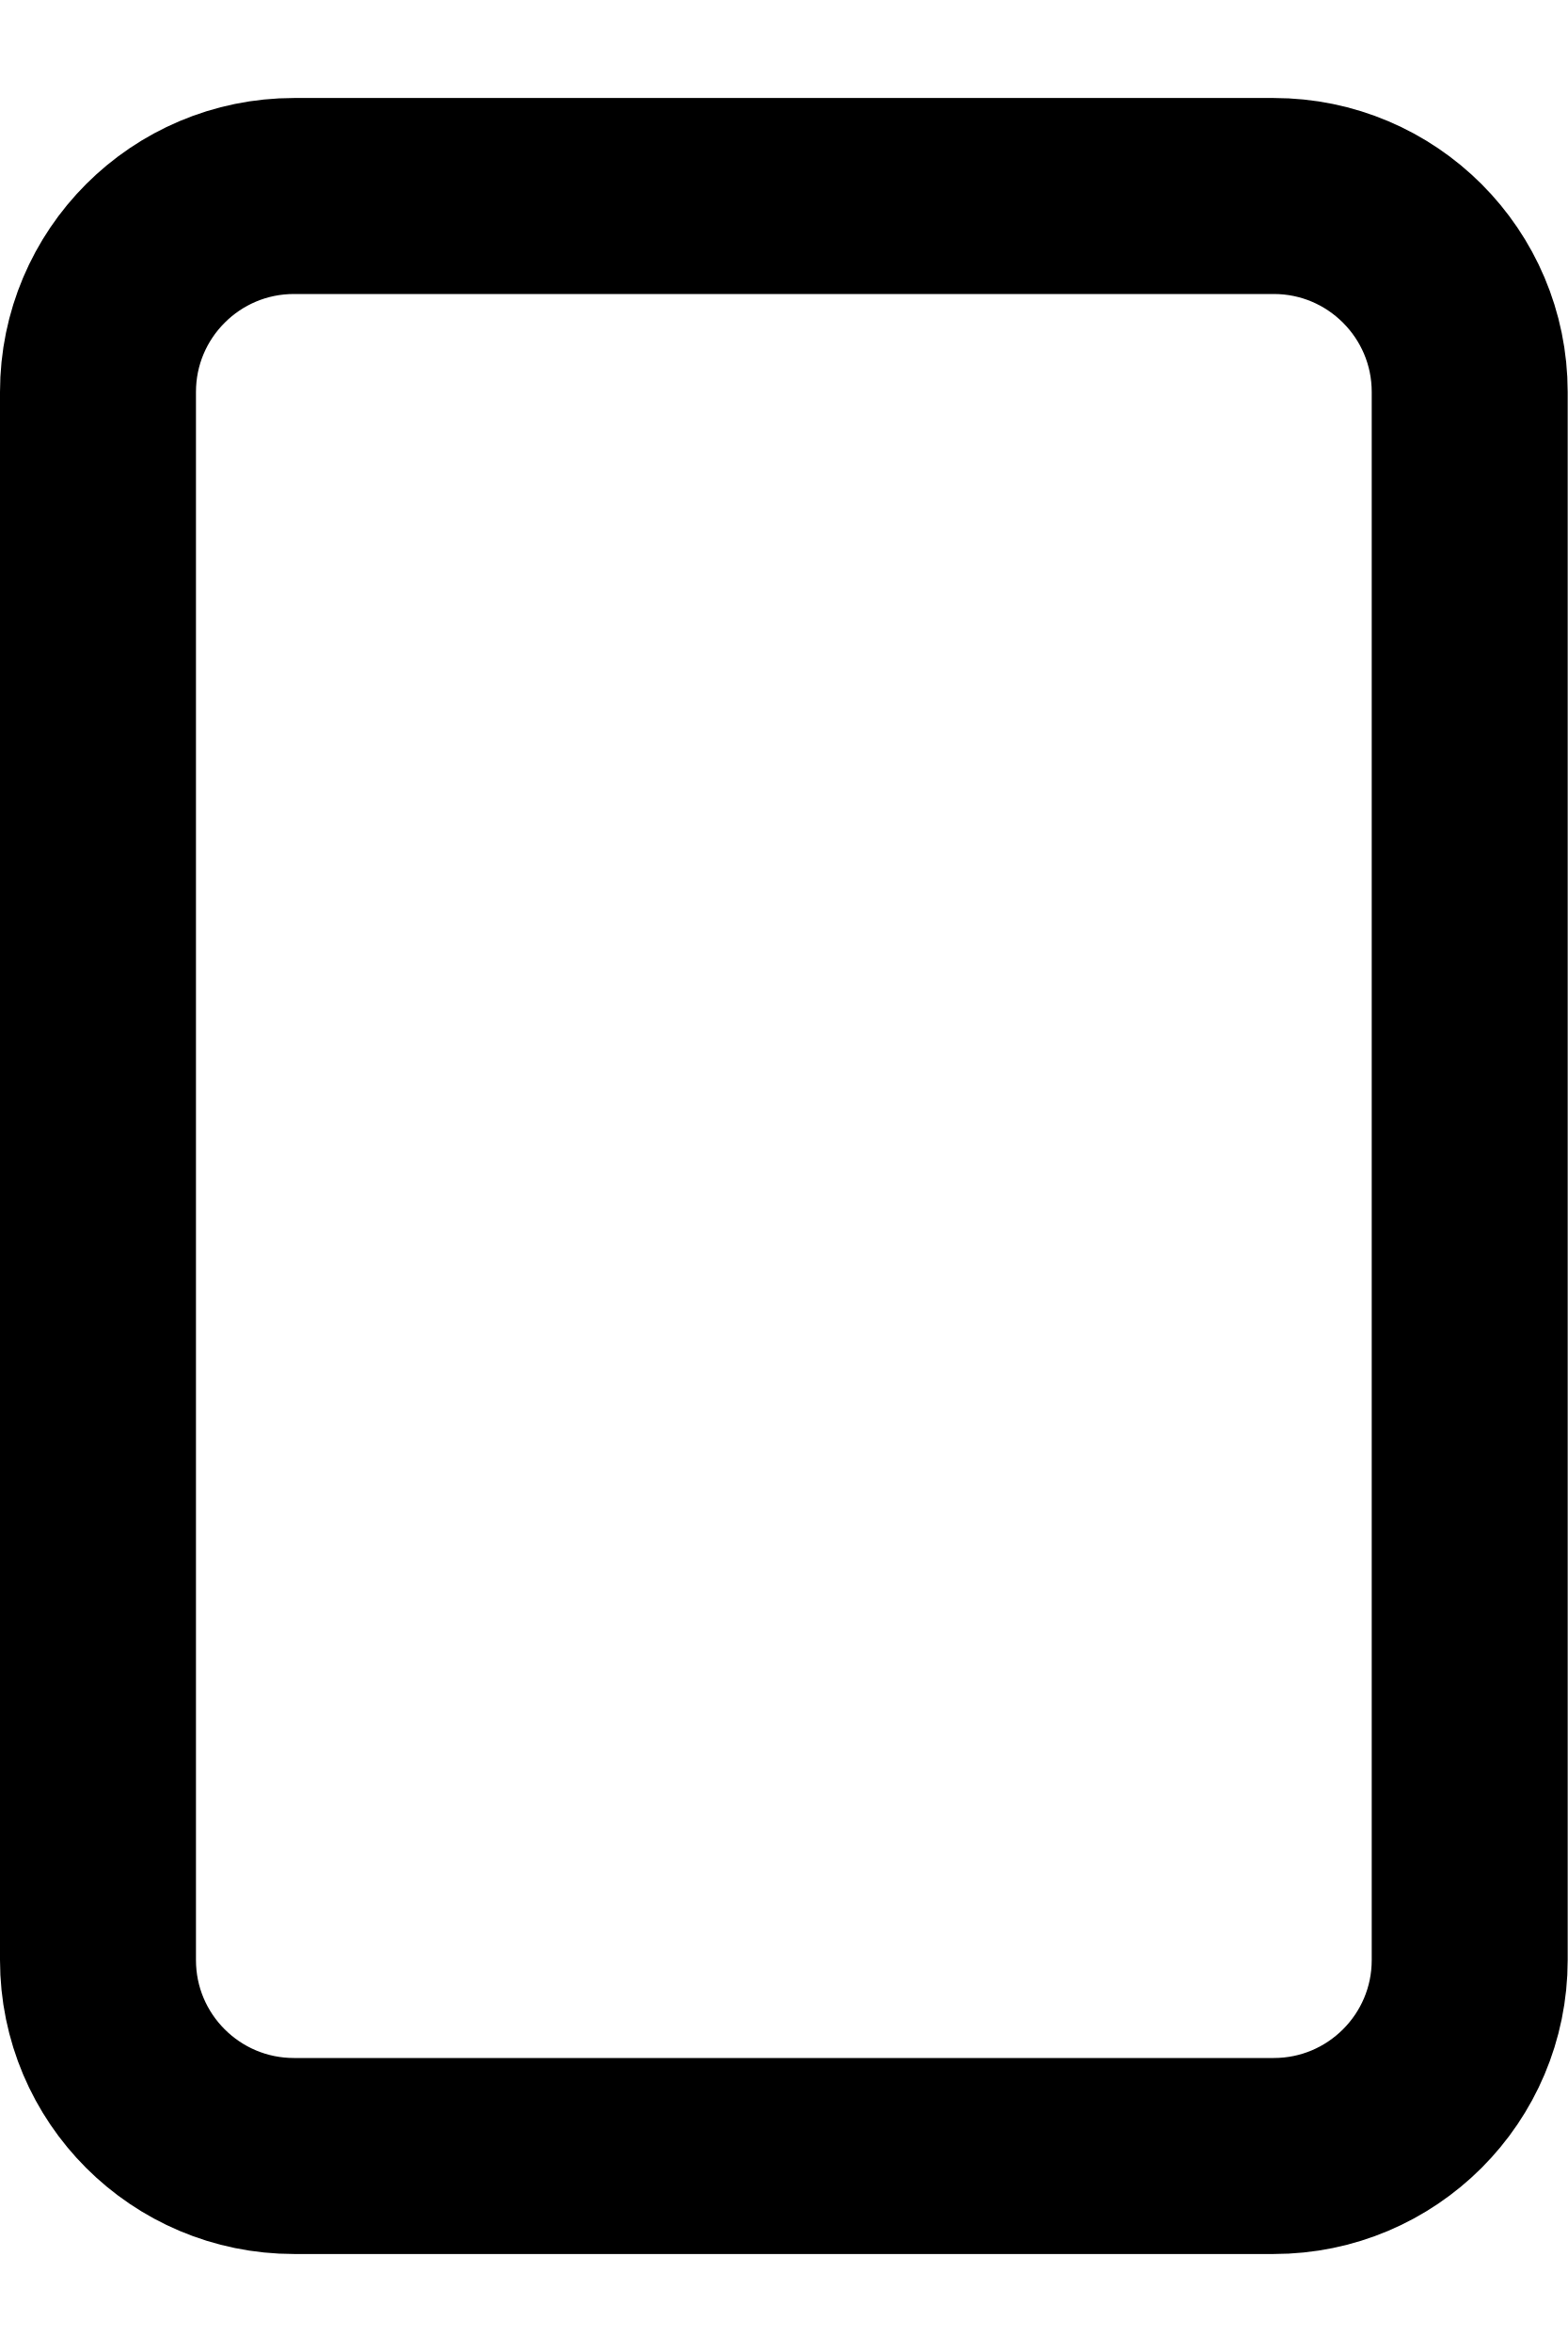
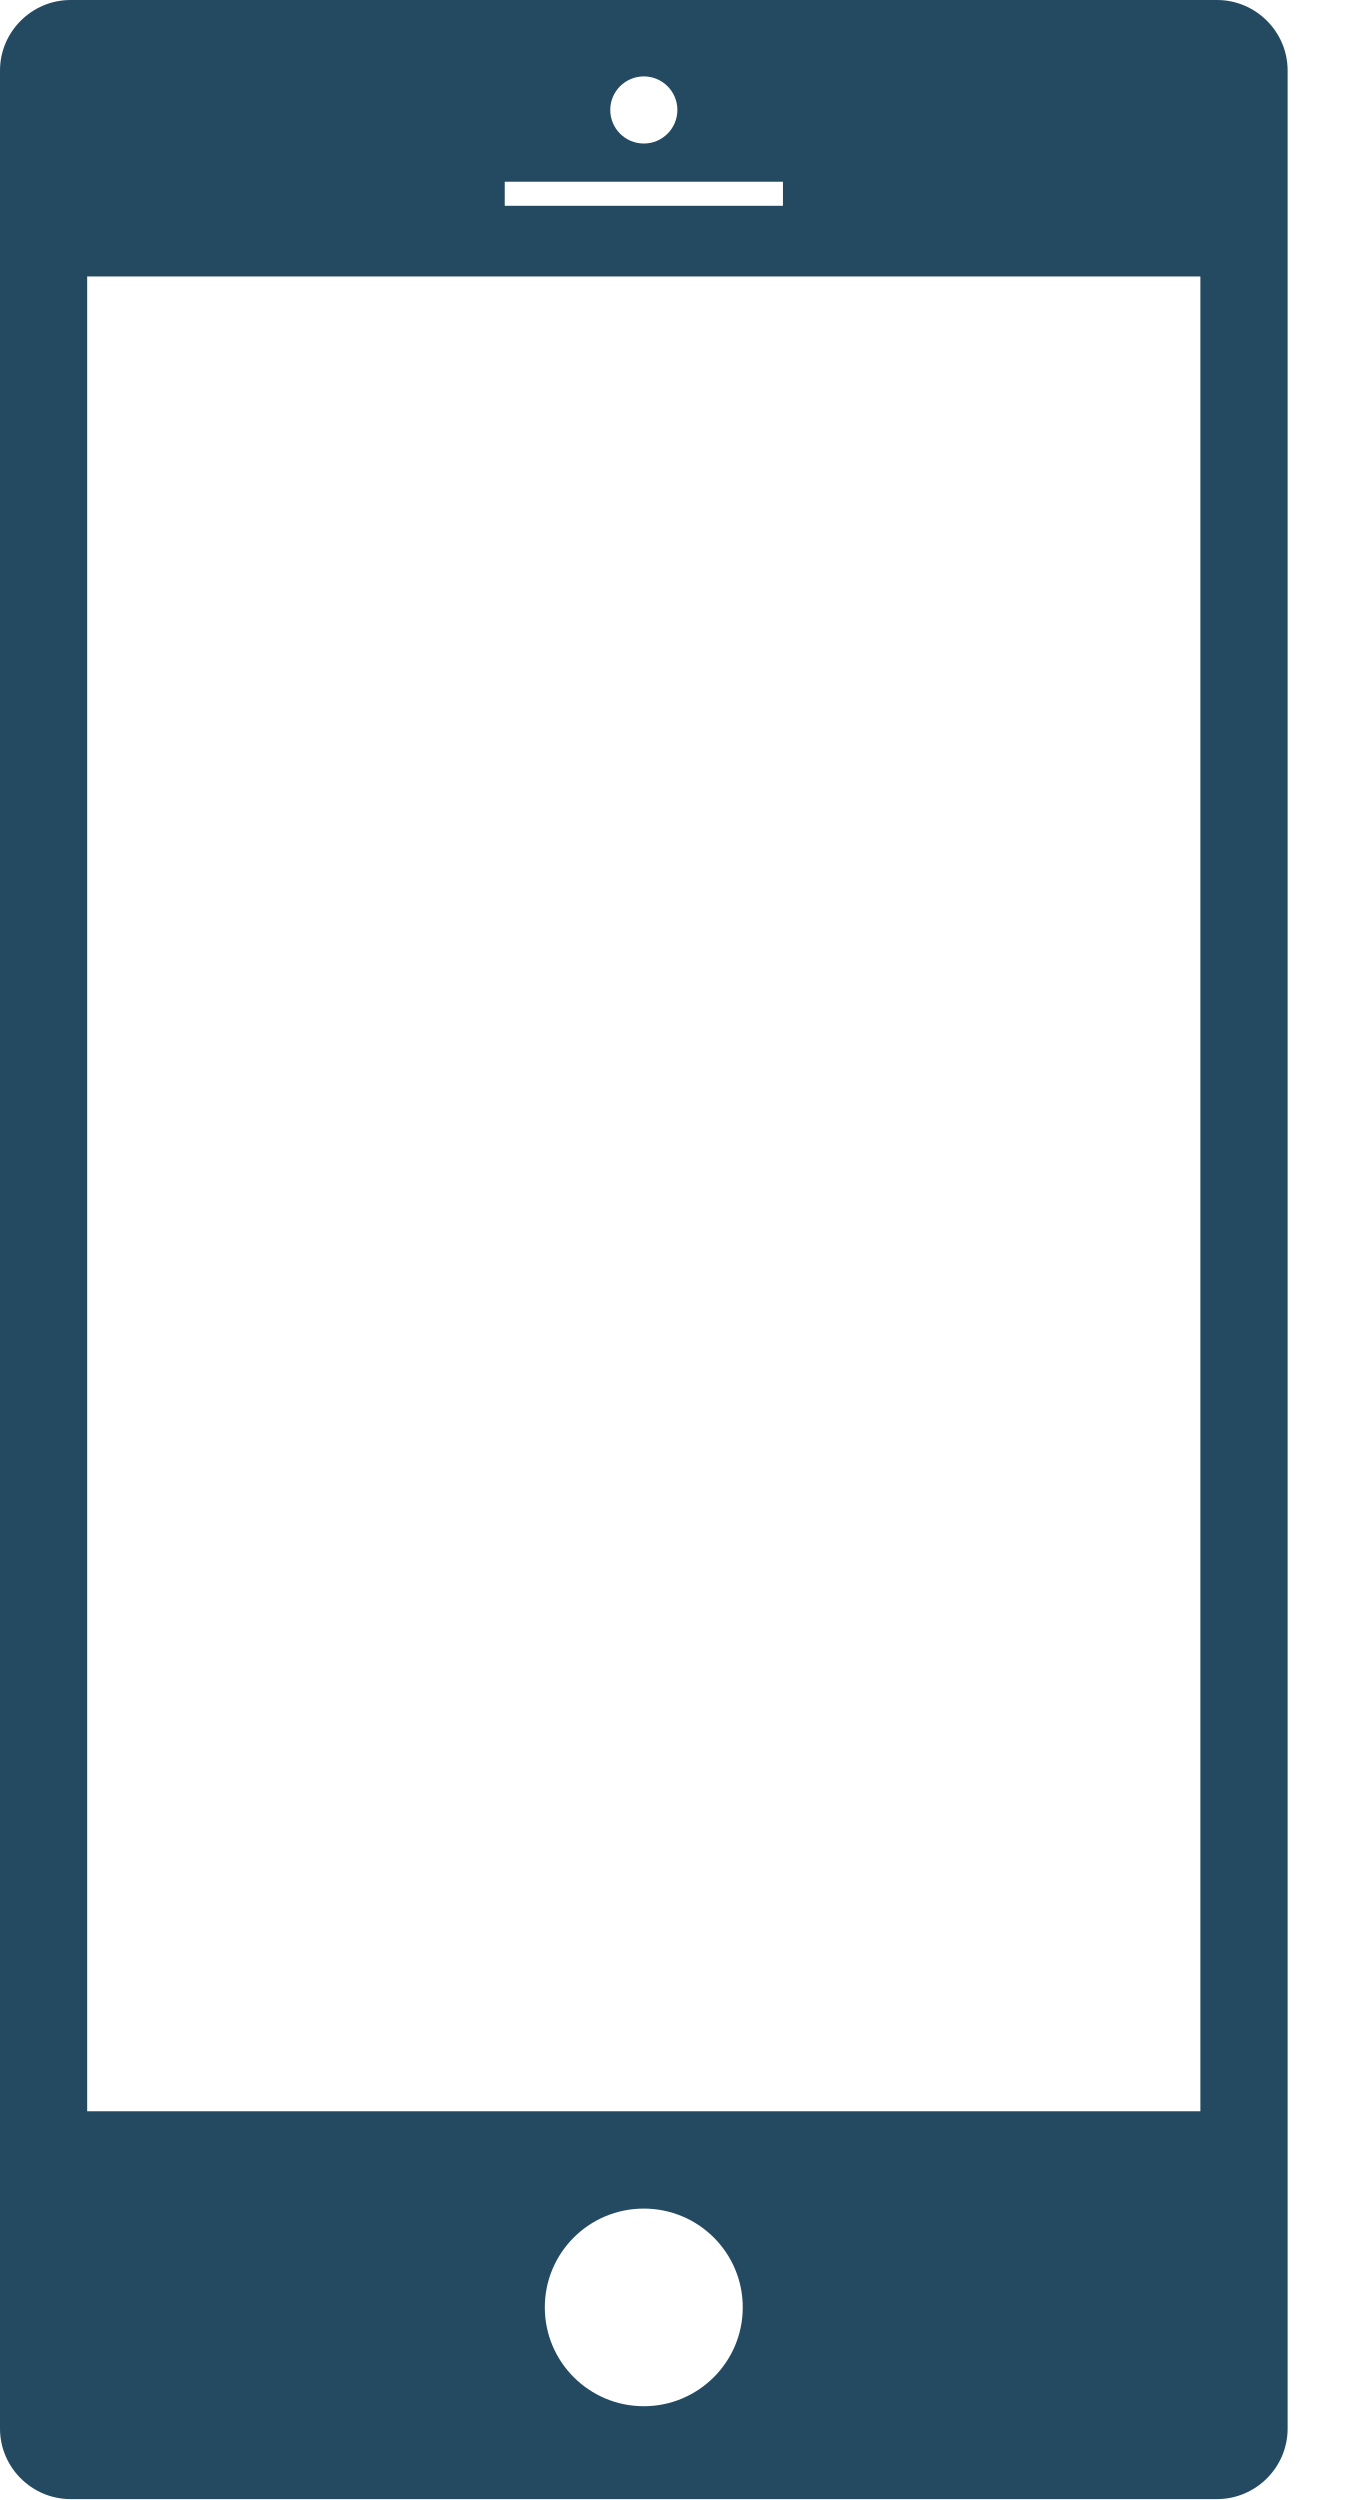
- <svg xmlns="http://www.w3.org/2000/svg" version="1.1" id="Layer_1" x="0px" y="0px" width="16px" height="24px" viewBox="0 0 16 24" enable-background="new 0 0 16 24" xml:space="preserve">
-   <g>
-     <path fill-rule="evenodd" clip-rule="evenodd" fill="none" stroke="#000000" stroke-width="2" stroke-miterlimit="10" d="M3,2h10   c1.104,0,2,0.896,2,2v16c0,1.105-0.896,2-2,2H3c-1.104,0-2-0.895-2-2V4C1,2.896,1.896,2,3,2z" />
+ <svg xmlns="http://www.w3.org/2000/svg" width="21px" height="39px" viewBox="0 0 21 39" version="1.1">
+   <defs />
+   <g id="GOV.AU-UDG-v0.1-[Online]" stroke="none" stroke-width="1" fill="none" fill-rule="evenodd">
+     <g id="Patterns" transform="translate(-1223, -573)" fill="#244A61">
+       <g id="Group" transform="translate(1175, 251)">
+         <path d="M66.726,354.936 L49.36,354.936 L49.36,326.313 L66.726,326.313 L66.726,354.936 Z M58.043,359.537 C57.19,359.537 56.499,358.845 56.499,357.995 C56.499,357.143 57.19,356.454 58.043,356.454 C58.896,356.454 59.587,357.143 59.587,357.995 C59.587,358.845 58.896,359.537 58.043,359.537 L58.043,359.537 Z M55.874,324.835 L60.214,324.835 L60.214,325.211 L55.874,325.211 L55.874,324.835 Z M58.044,323.192 C58.333,323.192 58.567,323.427 58.567,323.715 C58.567,324.004 58.333,324.239 58.044,324.239 C57.754,324.239 57.52,324.004 57.52,323.715 C57.52,323.427 57.754,323.192 58.044,323.192 L58.044,323.192 Z M66.985,322 L49.101,322 C48.496,322 48,322.495 48,323.1 L48,359.886 C48,360.491 48.496,360.986 49.101,360.986 L66.985,360.986 C67.591,360.986 68.087,360.491 68.087,359.886 L68.087,323.1 C68.087,322.495 67.591,322 66.985,322 L66.985,322 Z" id="Page-1" />
+       </g>
+     </g>
  </g>
</svg>
